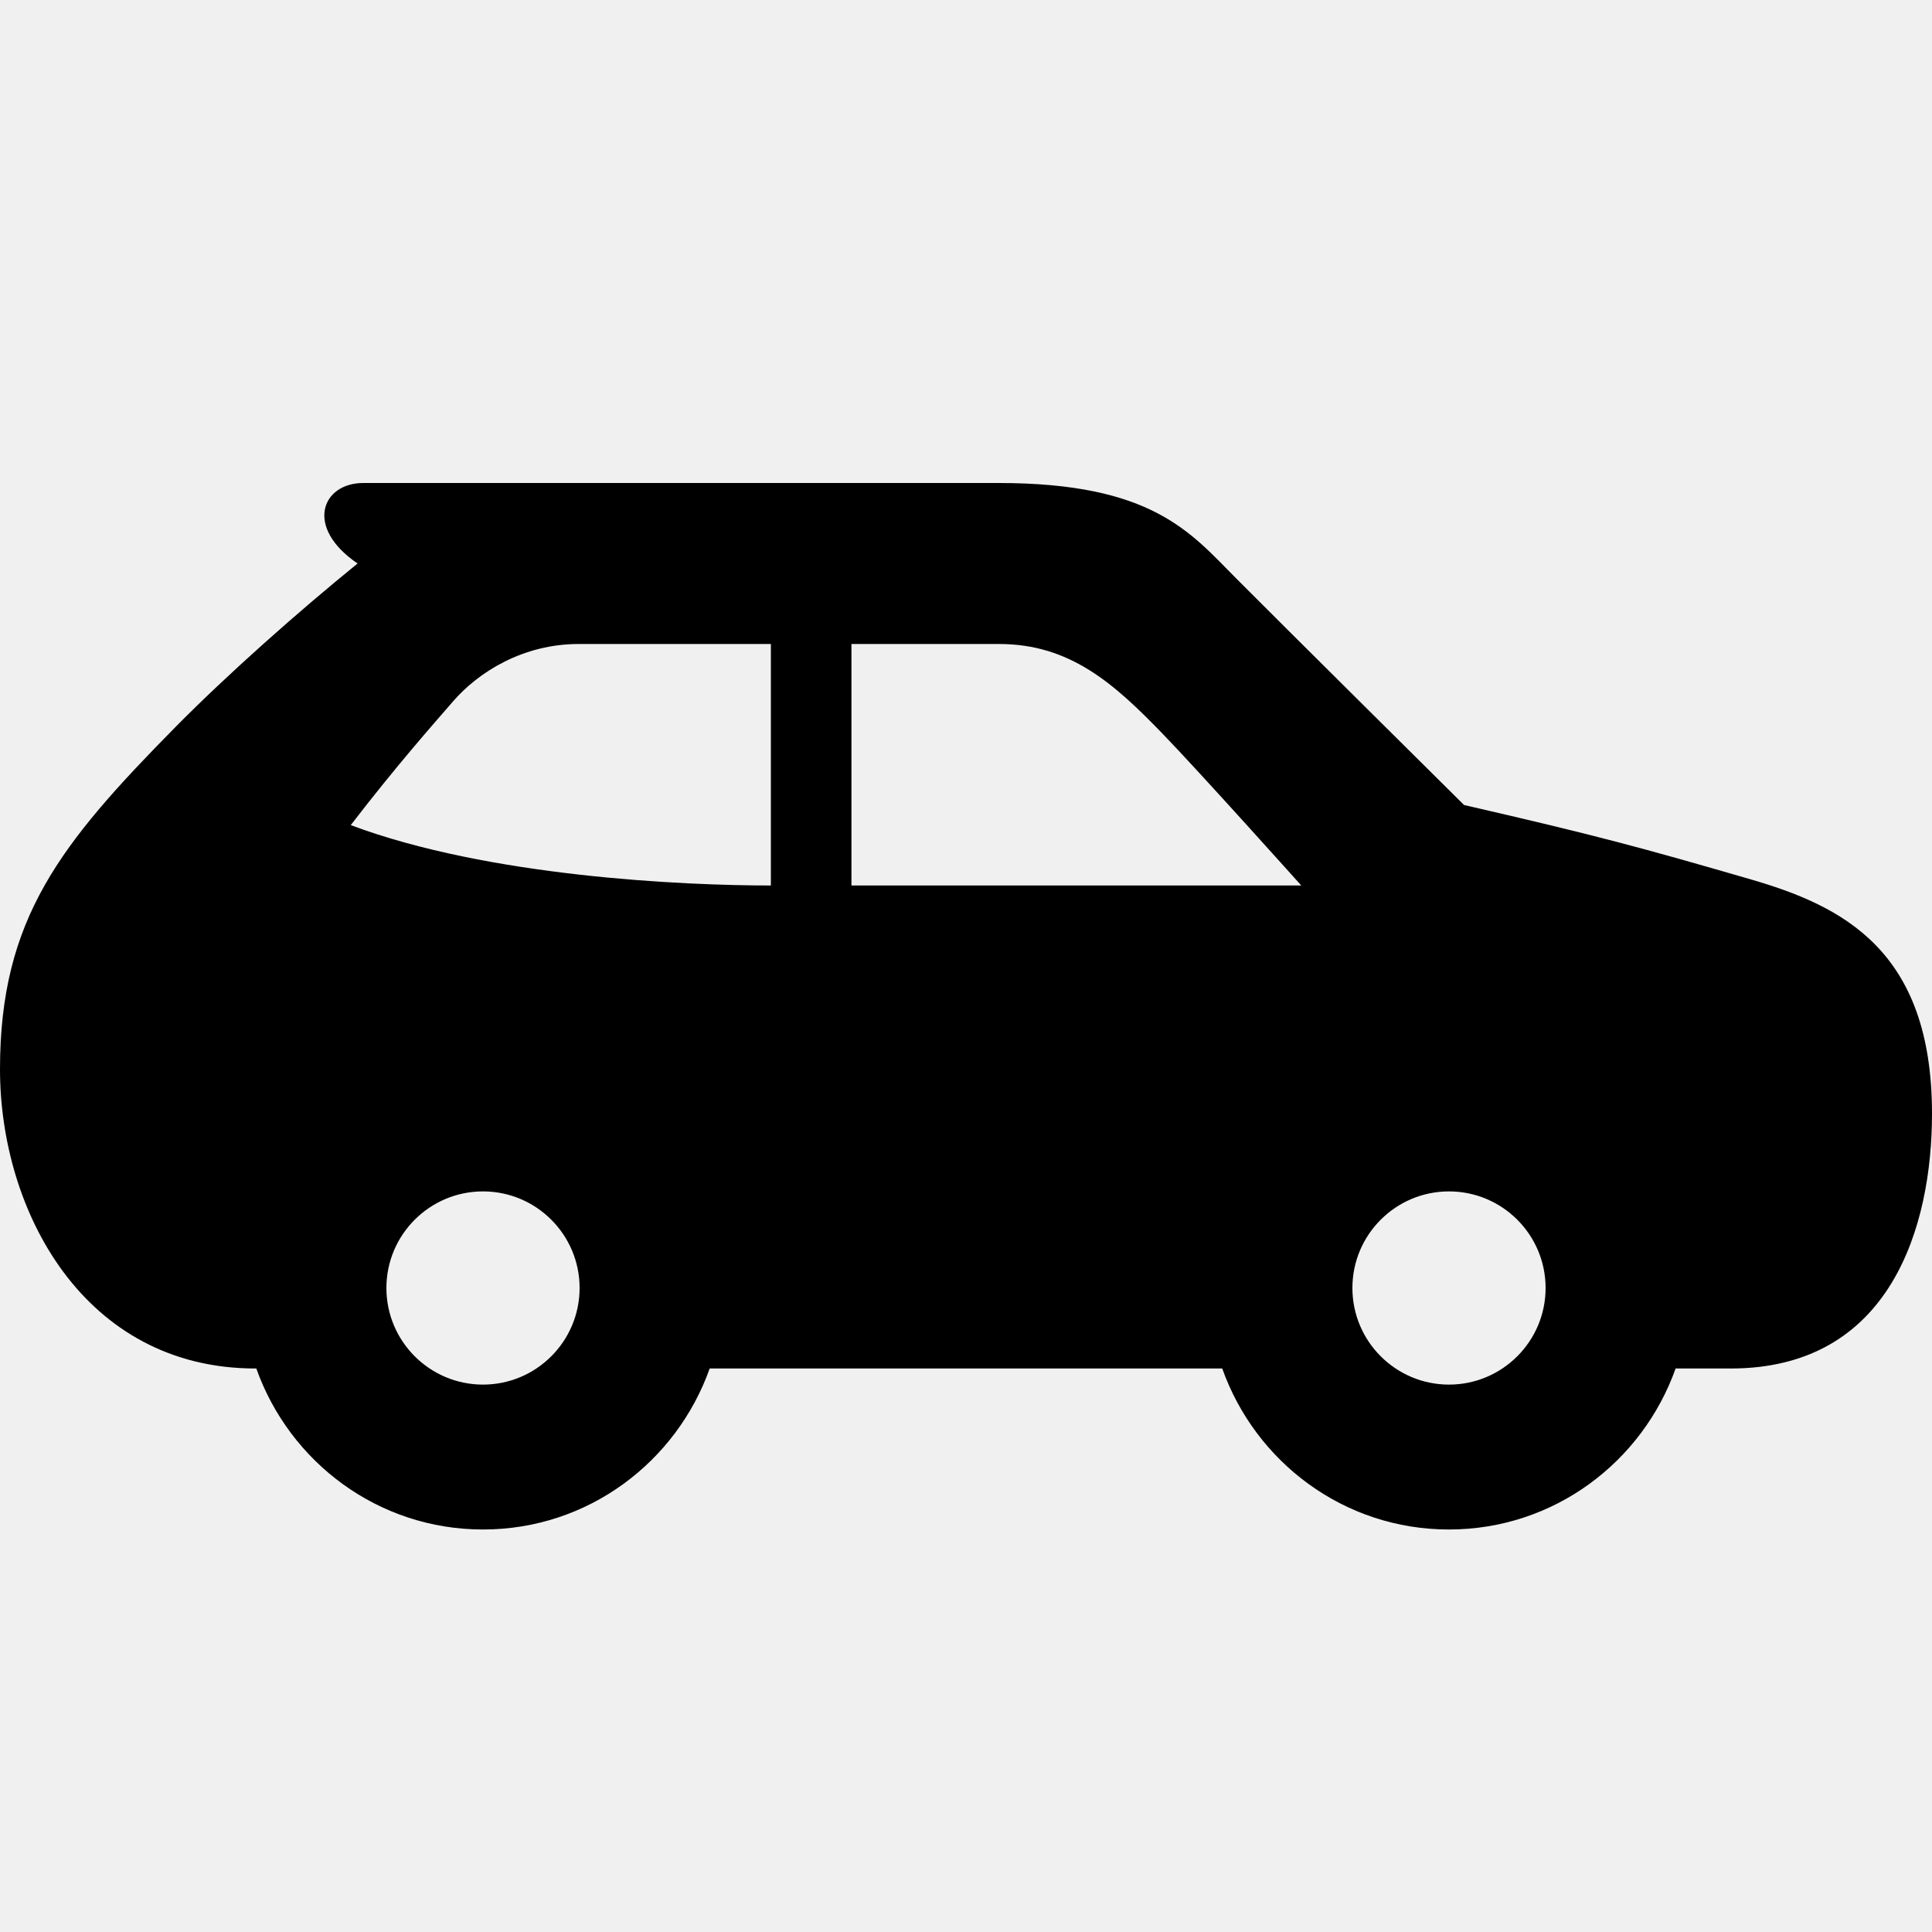
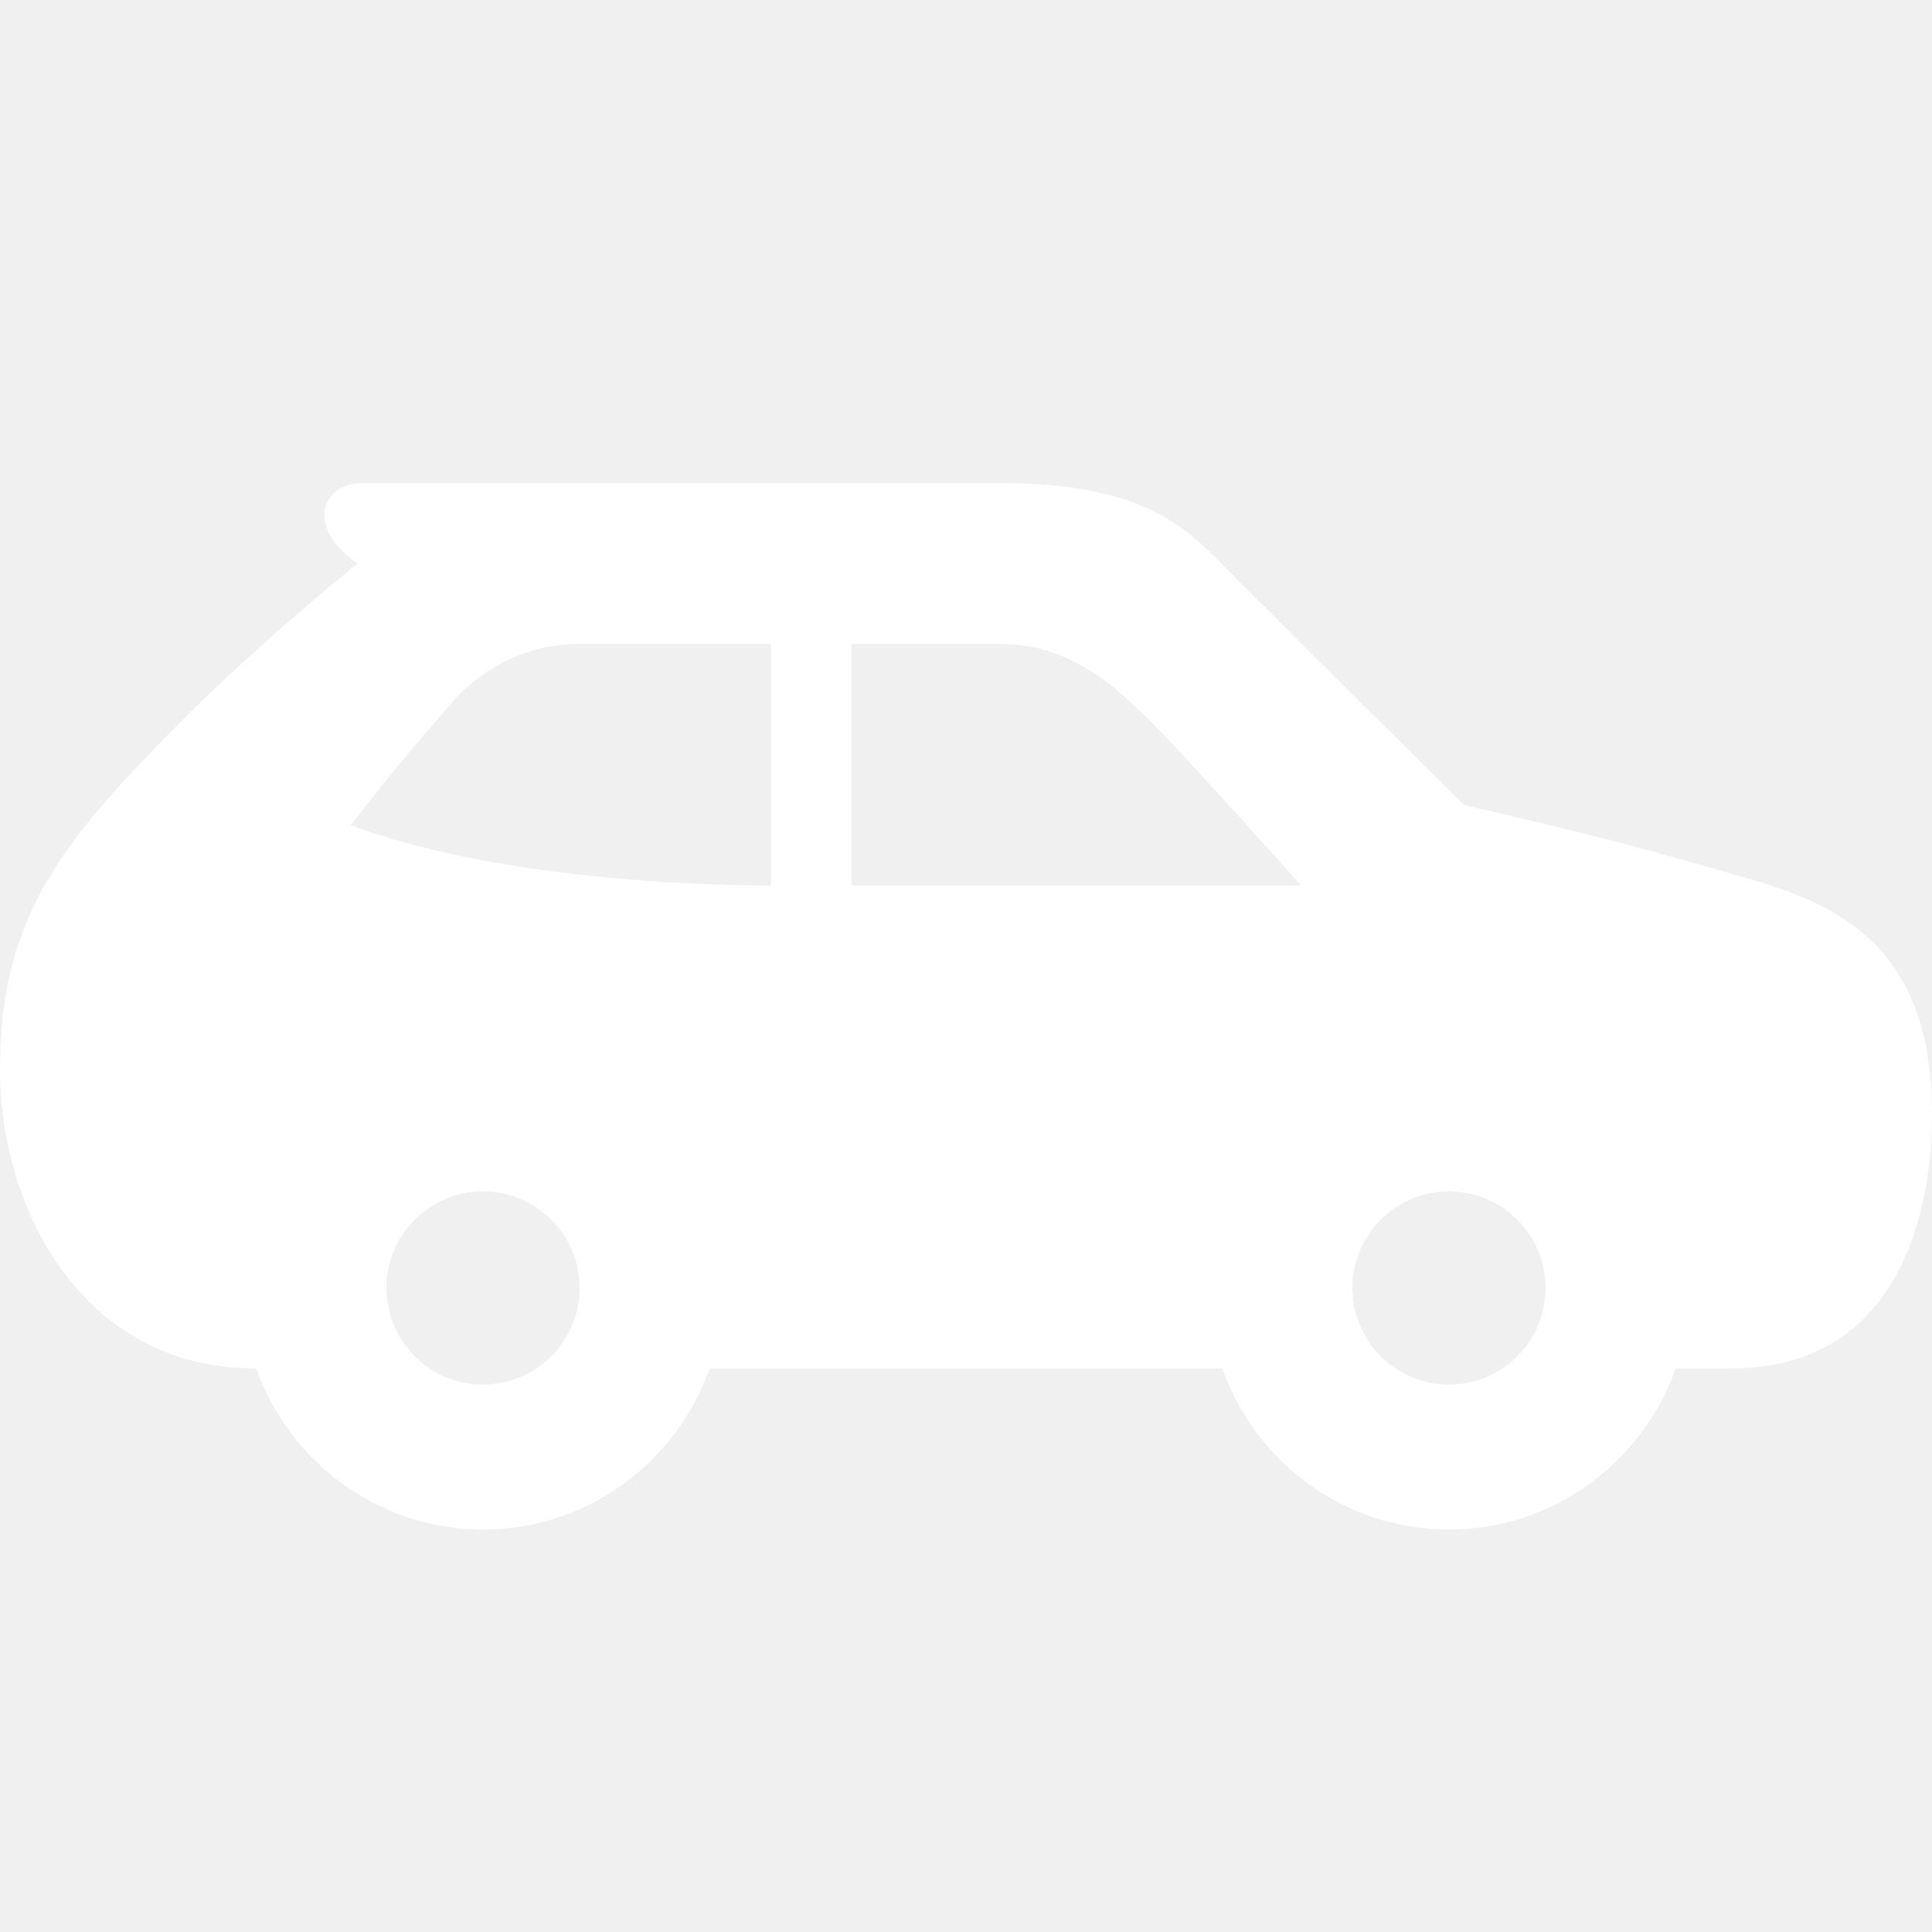
<svg xmlns="http://www.w3.org/2000/svg" width="24" height="24" viewBox="0 0 24 24">
-   <path d="M21.739 10.921c-1.347-.39-1.885-.538-3.552-.921 0 0-2.379-2.359-2.832-2.816-.568-.572-1.043-1.184-2.949-1.184h-7.894c-.511 0-.736.547-.07 1-.742.602-1.619 1.38-2.258 2.027-1.435 1.455-2.184 2.385-2.184 4.255 0 1.76 1.042 3.718 3.174 3.718h.01c.413 1.162 1.512 2 2.816 2 1.304 0 2.403-.838 2.816-2h6.367c.413 1.162 1.512 2 2.816 2s2.403-.838 2.816-2h.685c1.994 0 2.5-1.776 2.5-3.165 0-2.041-1.123-2.584-2.261-2.914zm-15.739 6.279c-.662 0-1.2-.538-1.2-1.2s.538-1.2 1.2-1.2 1.2.538 1.2 1.2-.538 1.2-1.2 1.2zm3.576-6.2c-1.071 0-3.5-.106-5.219-.75.578-.75.998-1.222 1.27-1.536.318-.368.873-.714 1.561-.714h2.388v3zm1-3h1.835c.882 0 1.428.493 2.022 1.105.452.466 1.732 1.895 1.732 1.895h-5.588v-3zm7.424 9.2c-.662 0-1.2-.538-1.2-1.2s.538-1.2 1.2-1.2 1.2.538 1.2 1.2-.538 1.2-1.2 1.2z" />
+   <path fill="#ffffff" d="M21.739 10.921c-1.347-.39-1.885-.538-3.552-.921 0 0-2.379-2.359-2.832-2.816-.568-.572-1.043-1.184-2.949-1.184h-7.894c-.511 0-.736.547-.07 1-.742.602-1.619 1.38-2.258 2.027-1.435 1.455-2.184 2.385-2.184 4.255 0 1.76 1.042 3.718 3.174 3.718h.01c.413 1.162 1.512 2 2.816 2 1.304 0 2.403-.838 2.816-2h6.367c.413 1.162 1.512 2 2.816 2s2.403-.838 2.816-2h.685c1.994 0 2.5-1.776 2.5-3.165 0-2.041-1.123-2.584-2.261-2.914zm-15.739 6.279c-.662 0-1.2-.538-1.2-1.2s.538-1.2 1.2-1.2 1.2.538 1.2 1.2-.538 1.2-1.2 1.2zm3.576-6.2c-1.071 0-3.5-.106-5.219-.75.578-.75.998-1.222 1.27-1.536.318-.368.873-.714 1.561-.714h2.388v3zm1-3h1.835c.882 0 1.428.493 2.022 1.105.452.466 1.732 1.895 1.732 1.895h-5.588v-3zm7.424 9.2c-.662 0-1.2-.538-1.2-1.2s.538-1.2 1.2-1.2 1.2.538 1.2 1.2-.538 1.2-1.2 1.2z" />
</svg>
